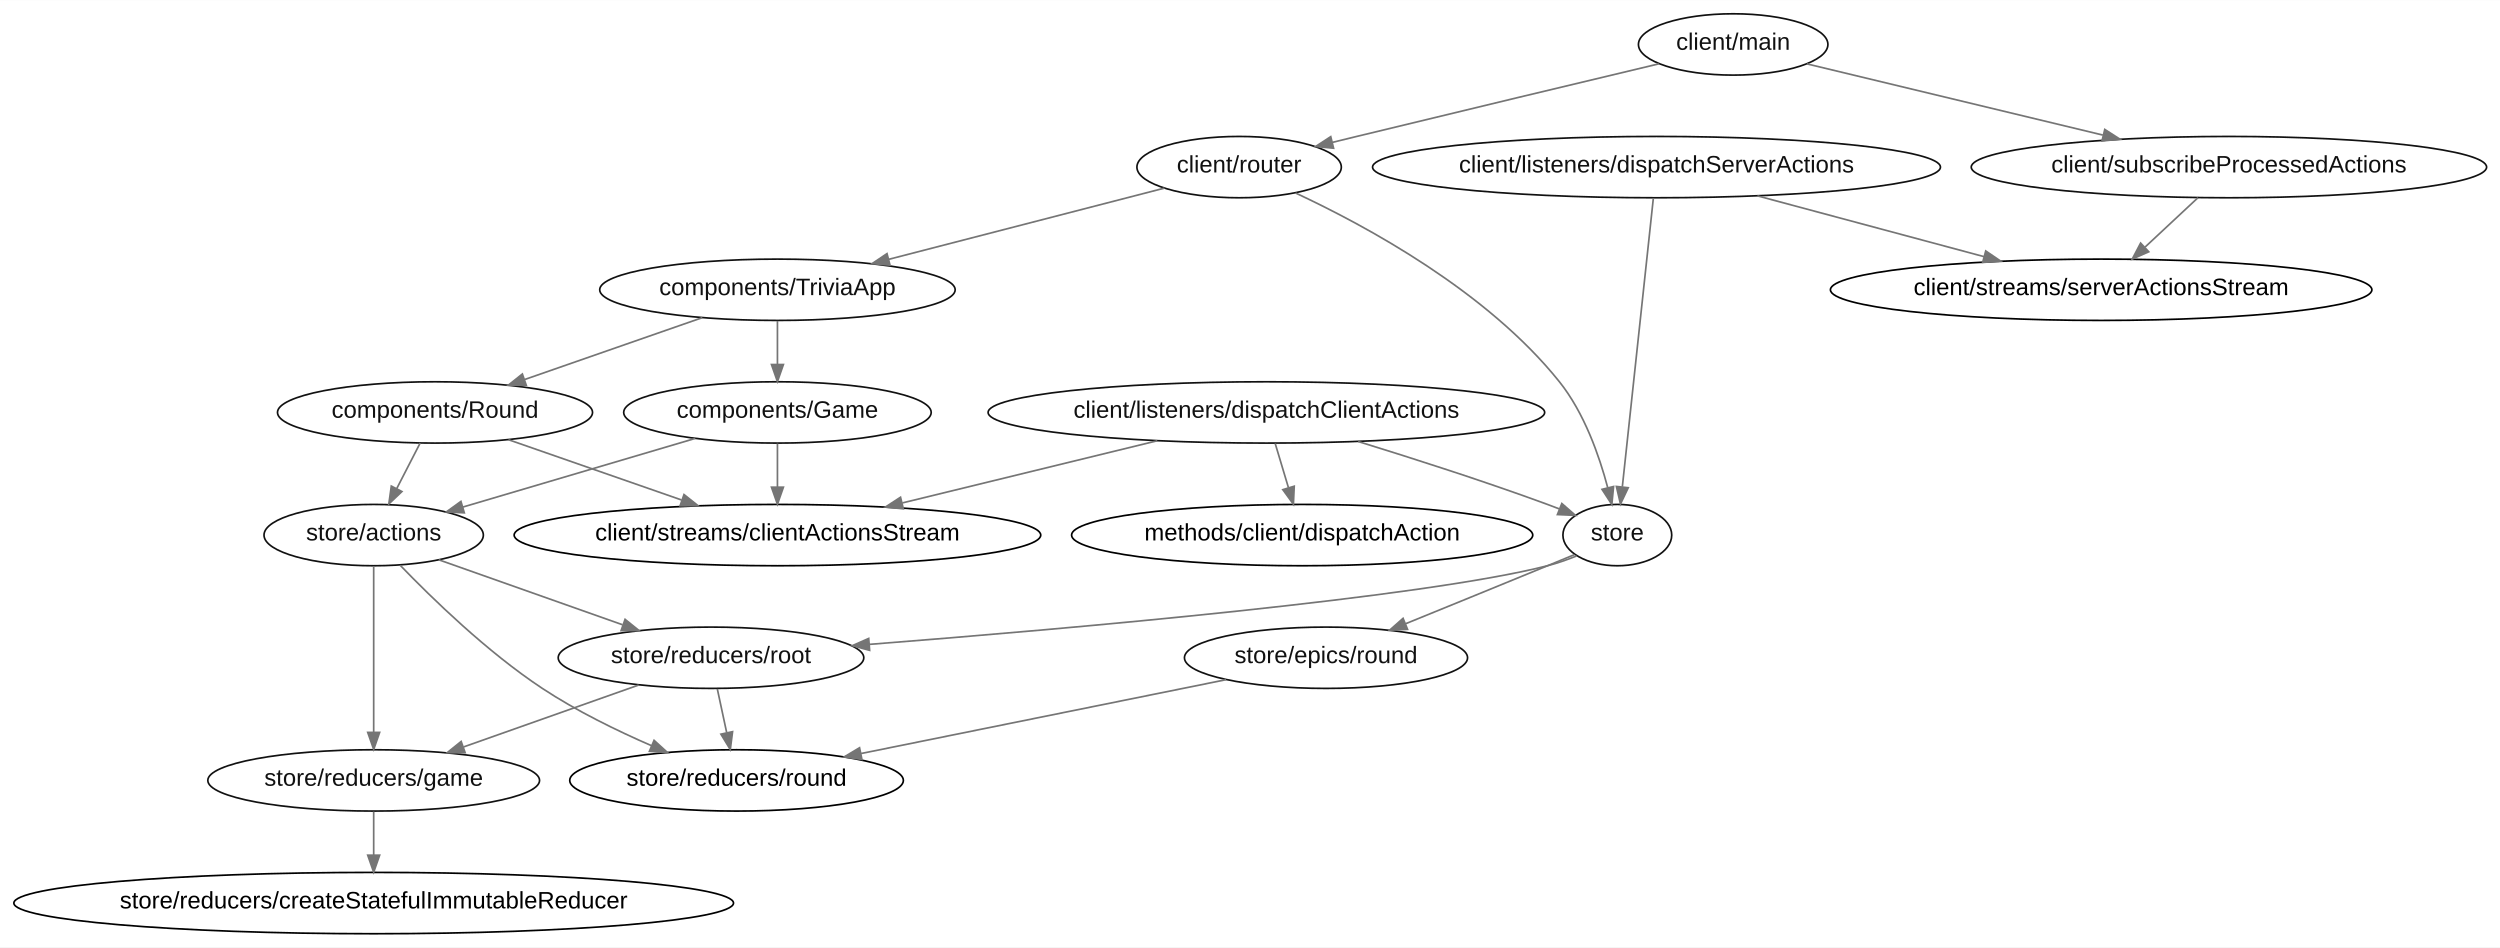
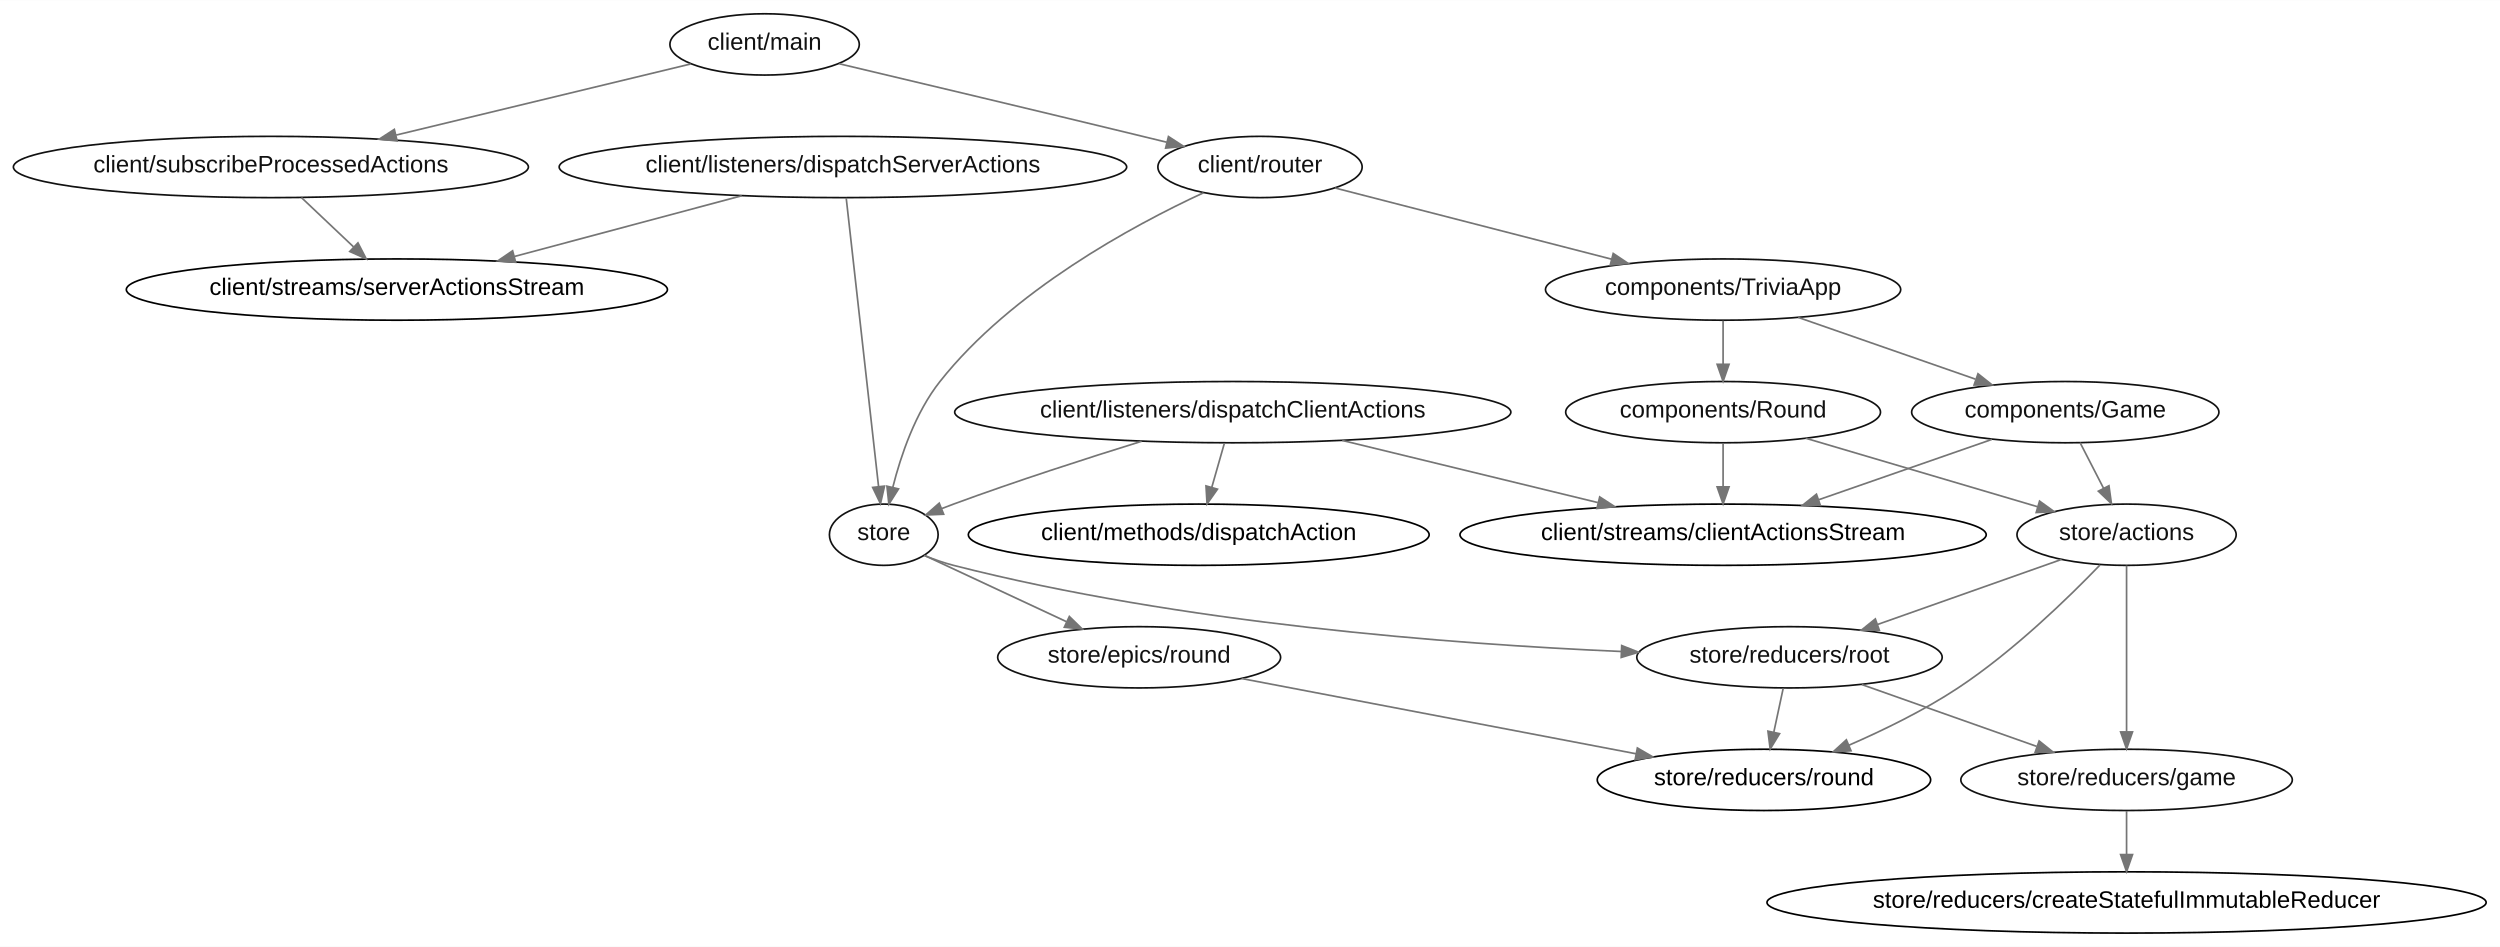
- <svg xmlns="http://www.w3.org/2000/svg" width="1467pt" height="556pt" viewBox="0.00 0.00 1467.47 555.98">
+ <svg xmlns="http://www.w3.org/2000/svg" width="1468pt" height="556pt" viewBox="0.00 0.00 1468.47 555.98">
  <g id="graph0" class="graph" transform="scale(1 1) rotate(0) translate(7.992 547.992)">
-     <polygon fill="#ffffff" stroke="none" points="-7.992,7.992 -7.992,-547.992 1459.48,-547.992 1459.48,7.992 -7.992,7.992" />
+     <polygon fill="#ffffff" stroke="none" points="-7.992,7.992 -7.992,-547.992 1460.48,-547.992 1460.48,7.992 -7.992,7.992" />
    <g id="node1" class="node">
-       <ellipse fill="none" stroke="#111111" cx="735.357" cy="-306" rx="163.345" ry="18" />
-       <text text-anchor="middle" x="735.357" y="-302.849" font-family="Arial" font-size="14.00" fill="#111111">client/listeners/dispatchClientActions</text>
+       <ellipse fill="none" stroke="#111111" cx="716.127" cy="-306" rx="163.345" ry="18" />
+       <text text-anchor="middle" x="716.127" y="-302.849" font-family="Arial" font-size="14.00" fill="#111111">client/listeners/dispatchClientActions</text>
    </g>
    <g id="node2" class="node">
-       <ellipse fill="none" stroke="#000000" cx="448.357" cy="-234" rx="154.552" ry="18" />
-       <text text-anchor="middle" x="448.357" y="-230.849" font-family="Arial" font-size="14.00" fill="#000000">client/streams/clientActionsStream</text>
+       <ellipse fill="none" stroke="#000000" cx="696.127" cy="-234" rx="135.349" ry="18" />
+       <text text-anchor="middle" x="696.127" y="-230.849" font-family="Arial" font-size="14.00" fill="#000000">client/methods/dispatchAction</text>
    </g>
    <g id="edge1" class="edge">
-       <path fill="none" stroke="#757575" d="M671.306,-289.378C626.979,-278.566 567.884,-264.153 521.672,-252.882" />
-       <polygon fill="#757575" stroke="#757575" points="522.263,-249.423 511.718,-250.454 520.604,-256.224 522.263,-249.423" />
+       <path fill="none" stroke="#757575" d="M711.184,-287.697C708.955,-279.898 706.273,-270.509 703.793,-261.829" />
+       <polygon fill="#757575" stroke="#757575" points="707.127,-260.758 701.014,-252.104 700.396,-262.681 707.127,-260.758" />
    </g>
    <g id="node3" class="node">
-       <ellipse fill="none" stroke="#000000" cx="756.357" cy="-234" rx="135.349" ry="18" />
-       <text text-anchor="middle" x="756.357" y="-230.849" font-family="Arial" font-size="14.00" fill="#000000">methods/client/dispatchAction</text>
+       <ellipse fill="none" stroke="#000000" cx="1004.13" cy="-234" rx="154.552" ry="18" />
+       <text text-anchor="middle" x="1004.13" y="-230.849" font-family="Arial" font-size="14.00" fill="#000000">client/streams/clientActionsStream</text>
    </g>
    <g id="edge2" class="edge">
-       <path fill="none" stroke="#757575" d="M740.548,-287.697C742.888,-279.898 745.705,-270.509 748.309,-261.829" />
-       <polygon fill="#757575" stroke="#757575" points="751.705,-262.688 751.226,-252.104 745,-260.677 751.705,-262.688" />
+       <path fill="none" stroke="#757575" d="M780.402,-289.378C824.883,-278.566 884.185,-264.153 930.558,-252.882" />
+       <polygon fill="#757575" stroke="#757575" points="931.655,-256.217 940.546,-250.454 930.002,-249.415 931.655,-256.217" />
    </g>
    <g id="node4" class="node">
-       <ellipse fill="none" stroke="#111111" cx="941.357" cy="-234" rx="31.934" ry="18" />
-       <text text-anchor="middle" x="941.357" y="-230.849" font-family="Arial" font-size="14.00" fill="#111111">store</text>
+       <ellipse fill="none" stroke="#111111" cx="511.127" cy="-234" rx="31.934" ry="18" />
+       <text text-anchor="middle" x="511.127" y="-230.849" font-family="Arial" font-size="14.00" fill="#111111">store</text>
    </g>
    <g id="edge3" class="edge">
-       <path fill="none" stroke="#757575" d="M789.241,-288.92C821.666,-278.939 863.641,-265.483 900.357,-252 902.616,-251.171 904.933,-250.291 907.261,-249.385" />
-       <polygon fill="#757575" stroke="#757575" points="908.787,-252.544 916.771,-245.579 906.186,-246.046 908.787,-252.544" />
+       <path fill="none" stroke="#757575" d="M662.577,-288.889C630.351,-278.898 588.63,-265.441 552.127,-252 549.87,-251.169 547.553,-250.287 545.226,-249.381" />
+       <polygon fill="#757575" stroke="#757575" points="546.301,-246.041 535.717,-245.572 543.699,-252.539 546.301,-246.041" />
    </g>
    <g id="node15" class="node">
-       <ellipse fill="none" stroke="#111111" cx="409.357" cy="-162" rx="89.697" ry="18" />
-       <text text-anchor="middle" x="409.357" y="-158.849" font-family="Arial" font-size="14.00" fill="#111111">store/reducers/root</text>
+       <ellipse fill="none" stroke="#111111" cx="1043.13" cy="-162" rx="89.697" ry="18" />
+       <text text-anchor="middle" x="1043.13" y="-158.849" font-family="Arial" font-size="14.00" fill="#111111">store/reducers/root</text>
    </g>
    <g id="edge25" class="edge">
-       <path fill="none" stroke="#757575" d="M917.468,-221.757C911.95,-219.538 906.031,-217.451 900.357,-216 827.339,-197.333 623.044,-179.309 502.217,-169.849" />
-       <polygon fill="#757575" stroke="#757575" points="502.471,-166.358 492.23,-169.071 501.928,-173.337 502.471,-166.358" />
+       <path fill="none" stroke="#757575" d="M535.017,-221.757C540.535,-219.538 546.454,-217.451 552.127,-216 685.239,-181.97 844.093,-169.776 944.305,-165.415" />
+       <polygon fill="#757575" stroke="#757575" points="944.574,-168.907 954.419,-164.993 944.282,-161.913 944.574,-168.907" />
    </g>
    <g id="node17" class="node">
-       <ellipse fill="none" stroke="#111111" cx="770.357" cy="-162" rx="83.097" ry="18" />
-       <text text-anchor="middle" x="770.357" y="-158.849" font-family="Arial" font-size="14.00" fill="#111111">store/epics/round</text>
+       <ellipse fill="none" stroke="#111111" cx="661.127" cy="-162" rx="83.097" ry="18" />
+       <text text-anchor="middle" x="661.127" y="-158.849" font-family="Arial" font-size="14.00" fill="#111111">store/epics/round</text>
    </g>
    <g id="edge24" class="edge">
-       <path fill="none" stroke="#757575" d="M916.215,-222.548C910.977,-220.378 905.489,-218.11 900.357,-216 872.795,-204.668 841.906,-192.07 817.156,-182.001" />
-       <polygon fill="#757575" stroke="#757575" points="818.228,-178.659 807.646,-178.134 815.591,-185.143 818.228,-178.659" />
+       <path fill="none" stroke="#757575" d="M534.895,-221.908C557.286,-211.459 591.346,-195.565 618.446,-182.918" />
+       <polygon fill="#757575" stroke="#757575" points="620.128,-185.995 627.71,-178.595 617.168,-179.652 620.128,-185.995" />
    </g>
    <g id="node5" class="node">
-       <ellipse fill="none" stroke="#111111" cx="964.357" cy="-450" rx="166.67" ry="18" />
-       <text text-anchor="middle" x="964.357" y="-446.849" font-family="Arial" font-size="14.00" fill="#111111">client/listeners/dispatchServerActions</text>
+       <ellipse fill="none" stroke="#111111" cx="487.127" cy="-450" rx="166.67" ry="18" />
+       <text text-anchor="middle" x="487.127" y="-446.849" font-family="Arial" font-size="14.00" fill="#111111">client/listeners/dispatchServerActions</text>
    </g>
    <g id="edge5" class="edge">
-       <path fill="none" stroke="#757575" d="M962.514,-431.849C958.536,-394.832 949.115,-307.181 944.301,-262.386" />
-       <polygon fill="#757575" stroke="#757575" points="947.758,-261.801 943.209,-252.232 940.798,-262.549 947.758,-261.801" />
+       <path fill="none" stroke="#757575" d="M489.051,-431.849C493.202,-394.832 503.032,-307.181 508.056,-262.386" />
+       <polygon fill="#757575" stroke="#757575" points="511.558,-262.56 509.195,-252.232 504.602,-261.78 511.558,-262.56" />
    </g>
    <g id="node6" class="node">
-       <ellipse fill="none" stroke="#000000" cx="1225.36" cy="-378" rx="158.916" ry="18" />
-       <text text-anchor="middle" x="1225.36" y="-374.849" font-family="Arial" font-size="14.00" fill="#000000">client/streams/serverActionsStream</text>
+       <ellipse fill="none" stroke="#000000" cx="225.127" cy="-378" rx="158.916" ry="18" />
+       <text text-anchor="middle" x="225.127" y="-374.849" font-family="Arial" font-size="14.00" fill="#000000">client/streams/serverActionsStream</text>
    </g>
    <g id="edge4" class="edge">
-       <path fill="none" stroke="#757575" d="M1023.58,-433.116C1063.13,-422.51 1115.27,-408.527 1156.64,-397.431" />
-       <polygon fill="#757575" stroke="#757575" points="1157.61,-400.792 1166.37,-394.821 1155.8,-394.031 1157.61,-400.792" />
+       <path fill="none" stroke="#757575" d="M427.676,-433.116C387.98,-422.51 335.641,-408.527 294.112,-397.431" />
+       <polygon fill="#757575" stroke="#757575" points="294.909,-394.021 284.344,-394.821 293.102,-400.784 294.909,-394.021" />
    </g>
    <g id="node7" class="node">
-       <ellipse fill="none" stroke="#111111" cx="1009.36" cy="-522" rx="55.614" ry="18" />
-       <text text-anchor="middle" x="1009.36" y="-518.849" font-family="Arial" font-size="14.00" fill="#111111">client/main</text>
+       <ellipse fill="none" stroke="#111111" cx="441.127" cy="-522" rx="55.614" ry="18" />
+       <text text-anchor="middle" x="441.127" y="-518.849" font-family="Arial" font-size="14.00" fill="#111111">client/main</text>
    </g>
    <g id="node8" class="node">
-       <ellipse fill="none" stroke="#111111" cx="719.357" cy="-450" rx="59.996" ry="18" />
-       <text text-anchor="middle" x="719.357" y="-446.849" font-family="Arial" font-size="14.00" fill="#111111">client/router</text>
+       <ellipse fill="none" stroke="#111111" cx="732.127" cy="-450" rx="59.996" ry="18" />
+       <text text-anchor="middle" x="732.127" y="-446.849" font-family="Arial" font-size="14.00" fill="#111111">client/router</text>
    </g>
    <g id="edge6" class="edge">
-       <path fill="none" stroke="#757575" d="M965.728,-510.621C921.137,-499.993 849.892,-482.959 788.357,-468 783.731,-466.875 778.931,-465.703 774.115,-464.524" />
-       <polygon fill="#757575" stroke="#757575" points="774.804,-461.089 764.258,-462.105 773.136,-467.888 774.804,-461.089" />
+       <path fill="none" stroke="#757575" d="M484.957,-510.635C529.753,-500.018 601.322,-482.991 663.127,-468 667.755,-466.878 672.555,-465.707 677.371,-464.529" />
+       <polygon fill="#757575" stroke="#757575" points="678.349,-467.893 687.228,-462.112 676.682,-461.094 678.349,-467.893" />
    </g>
    <g id="node9" class="node">
-       <ellipse fill="none" stroke="#111111" cx="1300.36" cy="-450" rx="151.255" ry="18" />
-       <text text-anchor="middle" x="1300.36" y="-446.849" font-family="Arial" font-size="14.00" fill="#111111">client/subscribeProcessedActions</text>
+       <ellipse fill="none" stroke="#111111" cx="151.127" cy="-450" rx="151.255" ry="18" />
+       <text text-anchor="middle" x="151.127" y="-446.849" font-family="Arial" font-size="14.00" fill="#111111">client/subscribeProcessedActions</text>
    </g>
    <g id="edge7" class="edge">
-       <path fill="none" stroke="#757575" d="M1052.61,-510.596C1098.37,-499.589 1171.41,-482.019 1226.35,-468.803" />
-       <polygon fill="#757575" stroke="#757575" points="1227.48,-472.13 1236.39,-466.388 1225.85,-465.324 1227.48,-472.13" />
+       <path fill="none" stroke="#757575" d="M397.711,-510.52C352.045,-499.497 279.364,-481.954 224.717,-468.763" />
+       <polygon fill="#757575" stroke="#757575" points="225.276,-465.298 214.734,-466.353 223.634,-472.102 225.276,-465.298" />
    </g>
    <g id="edge9" class="edge">
-       <path fill="none" stroke="#757575" d="M752.476,-434.802C794.044,-415.426 865.013,-376.96 907.357,-324 921.912,-305.797 930.745,-280.669 935.745,-261.754" />
-       <polygon fill="#757575" stroke="#757575" points="939.163,-262.514 938.141,-251.969 932.363,-260.85 939.163,-262.514" />
+       <path fill="none" stroke="#757575" d="M698.927,-434.868C657.272,-415.561 586.211,-377.168 544.127,-324 529.716,-305.793 521.172,-280.665 516.402,-261.752" />
+       <polygon fill="#757575" stroke="#757575" points="519.8,-260.915 514.127,-251.967 512.982,-262.5 519.8,-260.915" />
    </g>
    <g id="node10" class="node">
-       <ellipse fill="none" stroke="#111111" cx="448.357" cy="-378" rx="104.333" ry="18" />
-       <text text-anchor="middle" x="448.357" y="-374.849" font-family="Arial" font-size="14.00" fill="#111111">components/TriviaApp</text>
+       <ellipse fill="none" stroke="#111111" cx="1004.13" cy="-378" rx="104.333" ry="18" />
+       <text text-anchor="middle" x="1004.13" y="-374.849" font-family="Arial" font-size="14.00" fill="#111111">components/TriviaApp</text>
    </g>
    <g id="edge8" class="edge">
-       <path fill="none" stroke="#757575" d="M675.515,-437.675C631.698,-426.357 563.808,-408.821 513.65,-395.865" />
-       <polygon fill="#757575" stroke="#757575" points="514.425,-392.451 503.868,-393.338 512.674,-399.228 514.425,-392.451" />
+       <path fill="none" stroke="#757575" d="M776.131,-437.675C820.11,-426.357 888.251,-408.821 938.594,-395.865" />
+       <polygon fill="#757575" stroke="#757575" points="939.6,-399.22 948.412,-393.338 937.856,-392.441 939.6,-399.22" />
    </g>
    <g id="edge10" class="edge">
-       <path fill="none" stroke="#757575" d="M1282.2,-432.055C1272.87,-423.349 1261.35,-412.591 1251.12,-403.043" />
-       <polygon fill="#757575" stroke="#757575" points="1253.3,-400.296 1243.61,-396.032 1248.53,-405.414 1253.3,-400.296" />
+       <path fill="none" stroke="#757575" d="M169.041,-432.055C178.244,-423.349 189.617,-412.591 199.71,-403.043" />
+       <polygon fill="#757575" stroke="#757575" points="202.263,-405.446 207.123,-396.032 197.453,-400.361 202.263,-405.446" />
    </g>
    <g id="node11" class="node">
-       <ellipse fill="none" stroke="#111111" cx="448.357" cy="-306" rx="90.255" ry="18" />
-       <text text-anchor="middle" x="448.357" y="-302.849" font-family="Arial" font-size="14.00" fill="#111111">components/Game</text>
+       <ellipse fill="none" stroke="#111111" cx="1205.13" cy="-306" rx="90.255" ry="18" />
+       <text text-anchor="middle" x="1205.13" y="-302.849" font-family="Arial" font-size="14.00" fill="#111111">components/Game</text>
    </g>
    <g id="edge15" class="edge">
-       <path fill="none" stroke="#757575" d="M448.357,-359.697C448.357,-351.983 448.357,-342.712 448.357,-334.112" />
-       <polygon fill="#757575" stroke="#757575" points="451.857,-334.104 448.357,-324.104 444.857,-334.104 451.857,-334.104" />
+       <path fill="none" stroke="#757575" d="M1048.24,-361.638C1078.92,-350.952 1119.98,-336.654 1152.39,-325.365" />
+       <polygon fill="#757575" stroke="#757575" points="1153.86,-328.56 1162.16,-321.965 1151.56,-321.949 1153.86,-328.56" />
    </g>
    <g id="node13" class="node">
-       <ellipse fill="none" stroke="#111111" cx="247.357" cy="-306" rx="92.469" ry="18" />
-       <text text-anchor="middle" x="247.357" y="-302.849" font-family="Arial" font-size="14.00" fill="#111111">components/Round</text>
+       <ellipse fill="none" stroke="#111111" cx="1004.13" cy="-306" rx="92.469" ry="18" />
+       <text text-anchor="middle" x="1004.13" y="-302.849" font-family="Arial" font-size="14.00" fill="#111111">components/Round</text>
    </g>
    <g id="edge16" class="edge">
-       <path fill="none" stroke="#757575" d="M404.247,-361.638C373.562,-350.952 332.507,-336.654 300.091,-325.365" />
-       <polygon fill="#757575" stroke="#757575" points="300.924,-321.949 290.329,-321.965 298.622,-328.56 300.924,-321.949" />
+       <path fill="none" stroke="#757575" d="M1004.13,-359.697C1004.13,-351.983 1004.13,-342.712 1004.13,-334.112" />
+       <polygon fill="#757575" stroke="#757575" points="1007.63,-334.104 1004.13,-324.104 1000.63,-334.104 1007.63,-334.104" />
    </g>
    <g id="edge11" class="edge">
-       <path fill="none" stroke="#757575" d="M448.357,-287.697C448.357,-279.983 448.357,-270.712 448.357,-262.112" />
-       <polygon fill="#757575" stroke="#757575" points="451.857,-262.104 448.357,-252.104 444.857,-262.104 451.857,-262.104" />
+       <path fill="none" stroke="#757575" d="M1162.01,-289.983C1132.32,-279.644 1092.58,-265.806 1060.4,-254.599" />
+       <polygon fill="#757575" stroke="#757575" points="1061.27,-251.196 1050.68,-251.212 1058.97,-257.806 1061.27,-251.196" />
    </g>
    <g id="node12" class="node">
-       <ellipse fill="none" stroke="#111111" cx="211.357" cy="-234" rx="64.379" ry="18" />
-       <text text-anchor="middle" x="211.357" y="-230.849" font-family="Arial" font-size="14.00" fill="#111111">store/actions</text>
+       <ellipse fill="none" stroke="#111111" cx="1241.13" cy="-234" rx="64.379" ry="18" />
+       <text text-anchor="middle" x="1241.13" y="-230.849" font-family="Arial" font-size="14.00" fill="#111111">store/actions</text>
    </g>
    <g id="edge12" class="edge">
-       <path fill="none" stroke="#757575" d="M400.111,-290.75C360.476,-279.043 304.429,-262.489 263.712,-250.463" />
-       <polygon fill="#757575" stroke="#757575" points="264.552,-247.062 253.97,-247.586 262.569,-253.775 264.552,-247.062" />
+       <path fill="none" stroke="#757575" d="M1213.84,-288.055C1217.98,-280.007 1223.02,-270.205 1227.64,-261.226" />
+       <polygon fill="#757575" stroke="#757575" points="1230.78,-262.769 1232.24,-252.275 1224.56,-259.567 1230.78,-262.769" />
    </g>
    <g id="node14" class="node">
-       <ellipse fill="none" stroke="#111111" cx="211.357" cy="-90" rx="97.365" ry="18" />
-       <text text-anchor="middle" x="211.357" y="-86.849" font-family="Arial" font-size="14.00" fill="#111111">store/reducers/game</text>
+       <ellipse fill="none" stroke="#111111" cx="1241.13" cy="-90" rx="97.365" ry="18" />
+       <text text-anchor="middle" x="1241.13" y="-86.849" font-family="Arial" font-size="14.00" fill="#111111">store/reducers/game</text>
    </g>
    <g id="edge17" class="edge">
-       <path fill="none" stroke="#757575" d="M211.357,-215.871C211.357,-191.67 211.357,-147.211 211.357,-118.393" />
-       <polygon fill="#757575" stroke="#757575" points="214.857,-118.189 211.357,-108.189 207.857,-118.189 214.857,-118.189" />
+       <path fill="none" stroke="#757575" d="M1241.13,-215.871C1241.13,-191.67 1241.13,-147.211 1241.13,-118.393" />
+       <polygon fill="#757575" stroke="#757575" points="1244.63,-118.189 1241.13,-108.189 1237.63,-118.189 1244.63,-118.189" />
    </g>
    <g id="edge18" class="edge">
-       <path fill="none" stroke="#757575" d="M249.534,-219.503C280.218,-208.655 323.629,-193.308 357.466,-181.345" />
-       <polygon fill="#757575" stroke="#757575" points="358.923,-184.543 367.185,-177.909 356.59,-177.943 358.923,-184.543" />
+       <path fill="none" stroke="#757575" d="M1202.95,-219.503C1172.27,-208.655 1128.86,-193.308 1095.02,-181.345" />
+       <polygon fill="#757575" stroke="#757575" points="1095.89,-177.943 1085.3,-177.909 1093.56,-184.543 1095.89,-177.943" />
    </g>
    <g id="node16" class="node">
-       <ellipse fill="none" stroke="#000000" cx="424.357" cy="-90" rx="97.923" ry="18" />
-       <text text-anchor="middle" x="424.357" y="-86.849" font-family="Arial" font-size="14.00" fill="#000000">store/reducers/round</text>
+       <ellipse fill="none" stroke="#000000" cx="1028.13" cy="-90" rx="97.923" ry="18" />
+       <text text-anchor="middle" x="1028.13" y="-86.849" font-family="Arial" font-size="14.00" fill="#000000">store/reducers/round</text>
    </g>
    <g id="edge19" class="edge">
-       <path fill="none" stroke="#757575" d="M226.924,-216.266C245.448,-197.041 277.959,-165.399 310.357,-144 330.257,-130.856 353.937,-119.277 374.546,-110.322" />
-       <polygon fill="#757575" stroke="#757575" points="375.942,-113.531 383.774,-106.396 373.202,-107.09 375.942,-113.531" />
+       <path fill="none" stroke="#757575" d="M1225.56,-216.266C1207.04,-197.041 1174.53,-165.399 1142.13,-144 1122.23,-130.856 1098.55,-119.277 1077.94,-110.322" />
+       <polygon fill="#757575" stroke="#757575" points="1079.28,-107.09 1068.71,-106.396 1076.54,-113.531 1079.28,-107.09" />
    </g>
    <g id="edge13" class="edge">
-       <path fill="none" stroke="#757575" d="M290.477,-289.983C320.166,-279.644 359.901,-265.806 392.081,-254.599" />
-       <polygon fill="#757575" stroke="#757575" points="393.513,-257.806 401.806,-251.212 391.211,-251.196 393.513,-257.806" />
+       <path fill="none" stroke="#757575" d="M1004.13,-287.697C1004.13,-279.983 1004.13,-270.712 1004.13,-262.112" />
+       <polygon fill="#757575" stroke="#757575" points="1007.63,-262.104 1004.13,-252.104 1000.63,-262.104 1007.63,-262.104" />
    </g>
    <g id="edge14" class="edge">
-       <path fill="none" stroke="#757575" d="M238.643,-288.055C234.504,-280.007 229.463,-270.205 224.845,-261.226" />
-       <polygon fill="#757575" stroke="#757575" points="227.928,-259.567 220.242,-252.275 221.703,-262.769 227.928,-259.567" />
+       <path fill="none" stroke="#757575" d="M1052.66,-290.666C1092.32,-278.952 1148.27,-262.426 1188.9,-250.426" />
+       <polygon fill="#757575" stroke="#757575" points="1190.02,-253.745 1198.62,-247.555 1188.04,-247.031 1190.02,-253.745" />
    </g>
    <g id="node18" class="node">
-       <ellipse fill="none" stroke="#000000" cx="211.357" cy="-18" rx="211.215" ry="18" />
-       <text text-anchor="middle" x="211.357" y="-14.849" font-family="Arial" font-size="14.00" fill="#000000">store/reducers/createStatefulImmutableReducer</text>
+       <ellipse fill="none" stroke="#000000" cx="1241.13" cy="-18" rx="211.215" ry="18" />
+       <text text-anchor="middle" x="1241.13" y="-14.849" font-family="Arial" font-size="14.00" fill="#000000">store/reducers/createStatefulImmutableReducer</text>
    </g>
    <g id="edge21" class="edge">
-       <path fill="none" stroke="#757575" d="M211.357,-71.697C211.357,-63.983 211.357,-54.712 211.357,-46.112" />
-       <polygon fill="#757575" stroke="#757575" points="214.857,-46.104 211.357,-36.104 207.857,-46.104 214.857,-46.104" />
+       <path fill="none" stroke="#757575" d="M1241.13,-71.697C1241.13,-63.983 1241.13,-54.712 1241.13,-46.112" />
+       <polygon fill="#757575" stroke="#757575" points="1244.63,-46.104 1241.13,-36.104 1237.63,-46.104 1244.63,-46.104" />
    </g>
    <g id="edge22" class="edge">
-       <path fill="none" stroke="#757575" d="M366.881,-145.983C336.812,-135.353 296.28,-121.023 264.133,-109.658" />
-       <polygon fill="#757575" stroke="#757575" points="265.041,-106.267 254.446,-106.233 262.708,-112.867 265.041,-106.267" />
+       <path fill="none" stroke="#757575" d="M1085.6,-145.983C1115.67,-135.353 1156.2,-121.023 1188.35,-109.658" />
+       <polygon fill="#757575" stroke="#757575" points="1189.78,-112.867 1198.04,-106.233 1187.44,-106.267 1189.78,-112.867" />
    </g>
    <g id="edge23" class="edge">
-       <path fill="none" stroke="#757575" d="M413.065,-143.697C414.718,-135.983 416.705,-126.712 418.548,-118.112" />
-       <polygon fill="#757575" stroke="#757575" points="422.019,-118.616 420.692,-108.104 415.174,-117.149 422.019,-118.616" />
+       <path fill="none" stroke="#757575" d="M1039.42,-143.697C1037.77,-135.983 1035.78,-126.712 1033.94,-118.112" />
+       <polygon fill="#757575" stroke="#757575" points="1037.31,-117.149 1031.79,-108.104 1030.47,-118.616 1037.31,-117.149" />
    </g>
    <g id="edge20" class="edge">
-       <path fill="none" stroke="#757575" d="M711.663,-149.125C652.55,-137.166 561.209,-118.687 497.435,-105.784" />
-       <polygon fill="#757575" stroke="#757575" points="497.941,-102.316 487.445,-103.763 496.552,-109.177 497.941,-102.316" />
+       <path fill="none" stroke="#757575" d="M721.319,-149.519C784.699,-137.431 884.606,-118.375 953.083,-105.314" />
+       <polygon fill="#757575" stroke="#757575" points="953.783,-108.743 962.95,-103.432 952.472,-101.867 953.783,-108.743" />
    </g>
  </g>
</svg>
